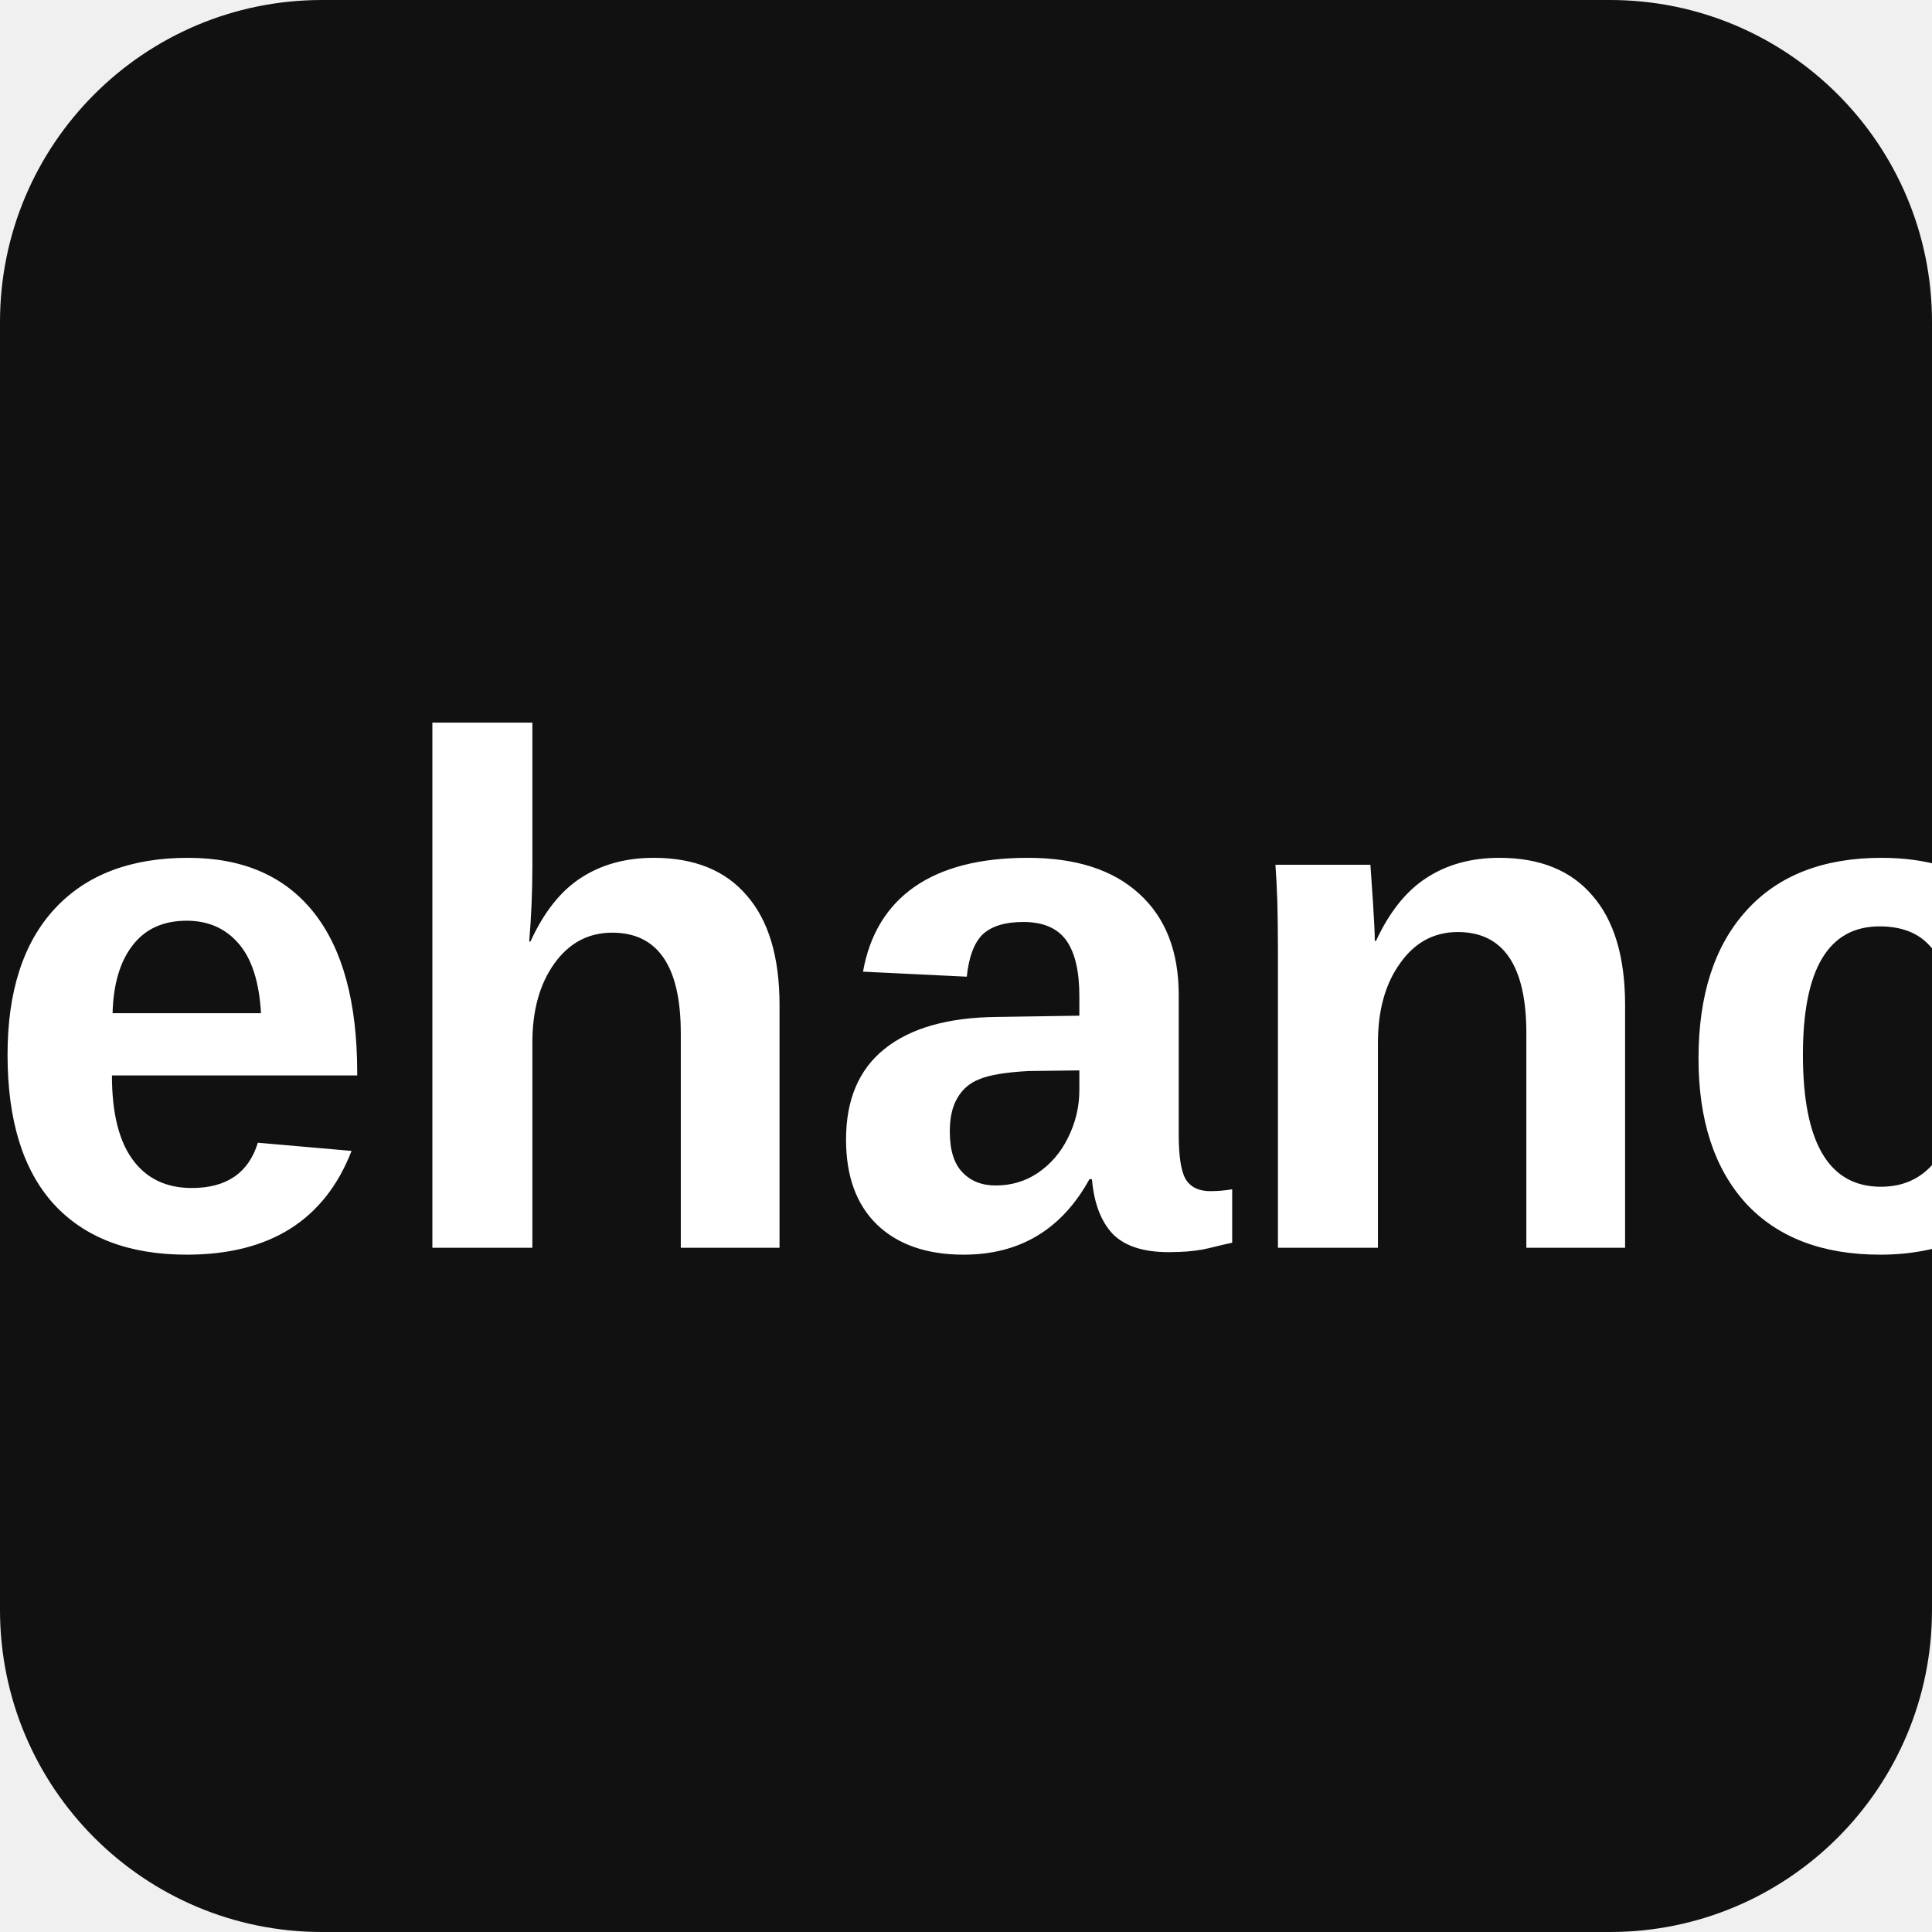
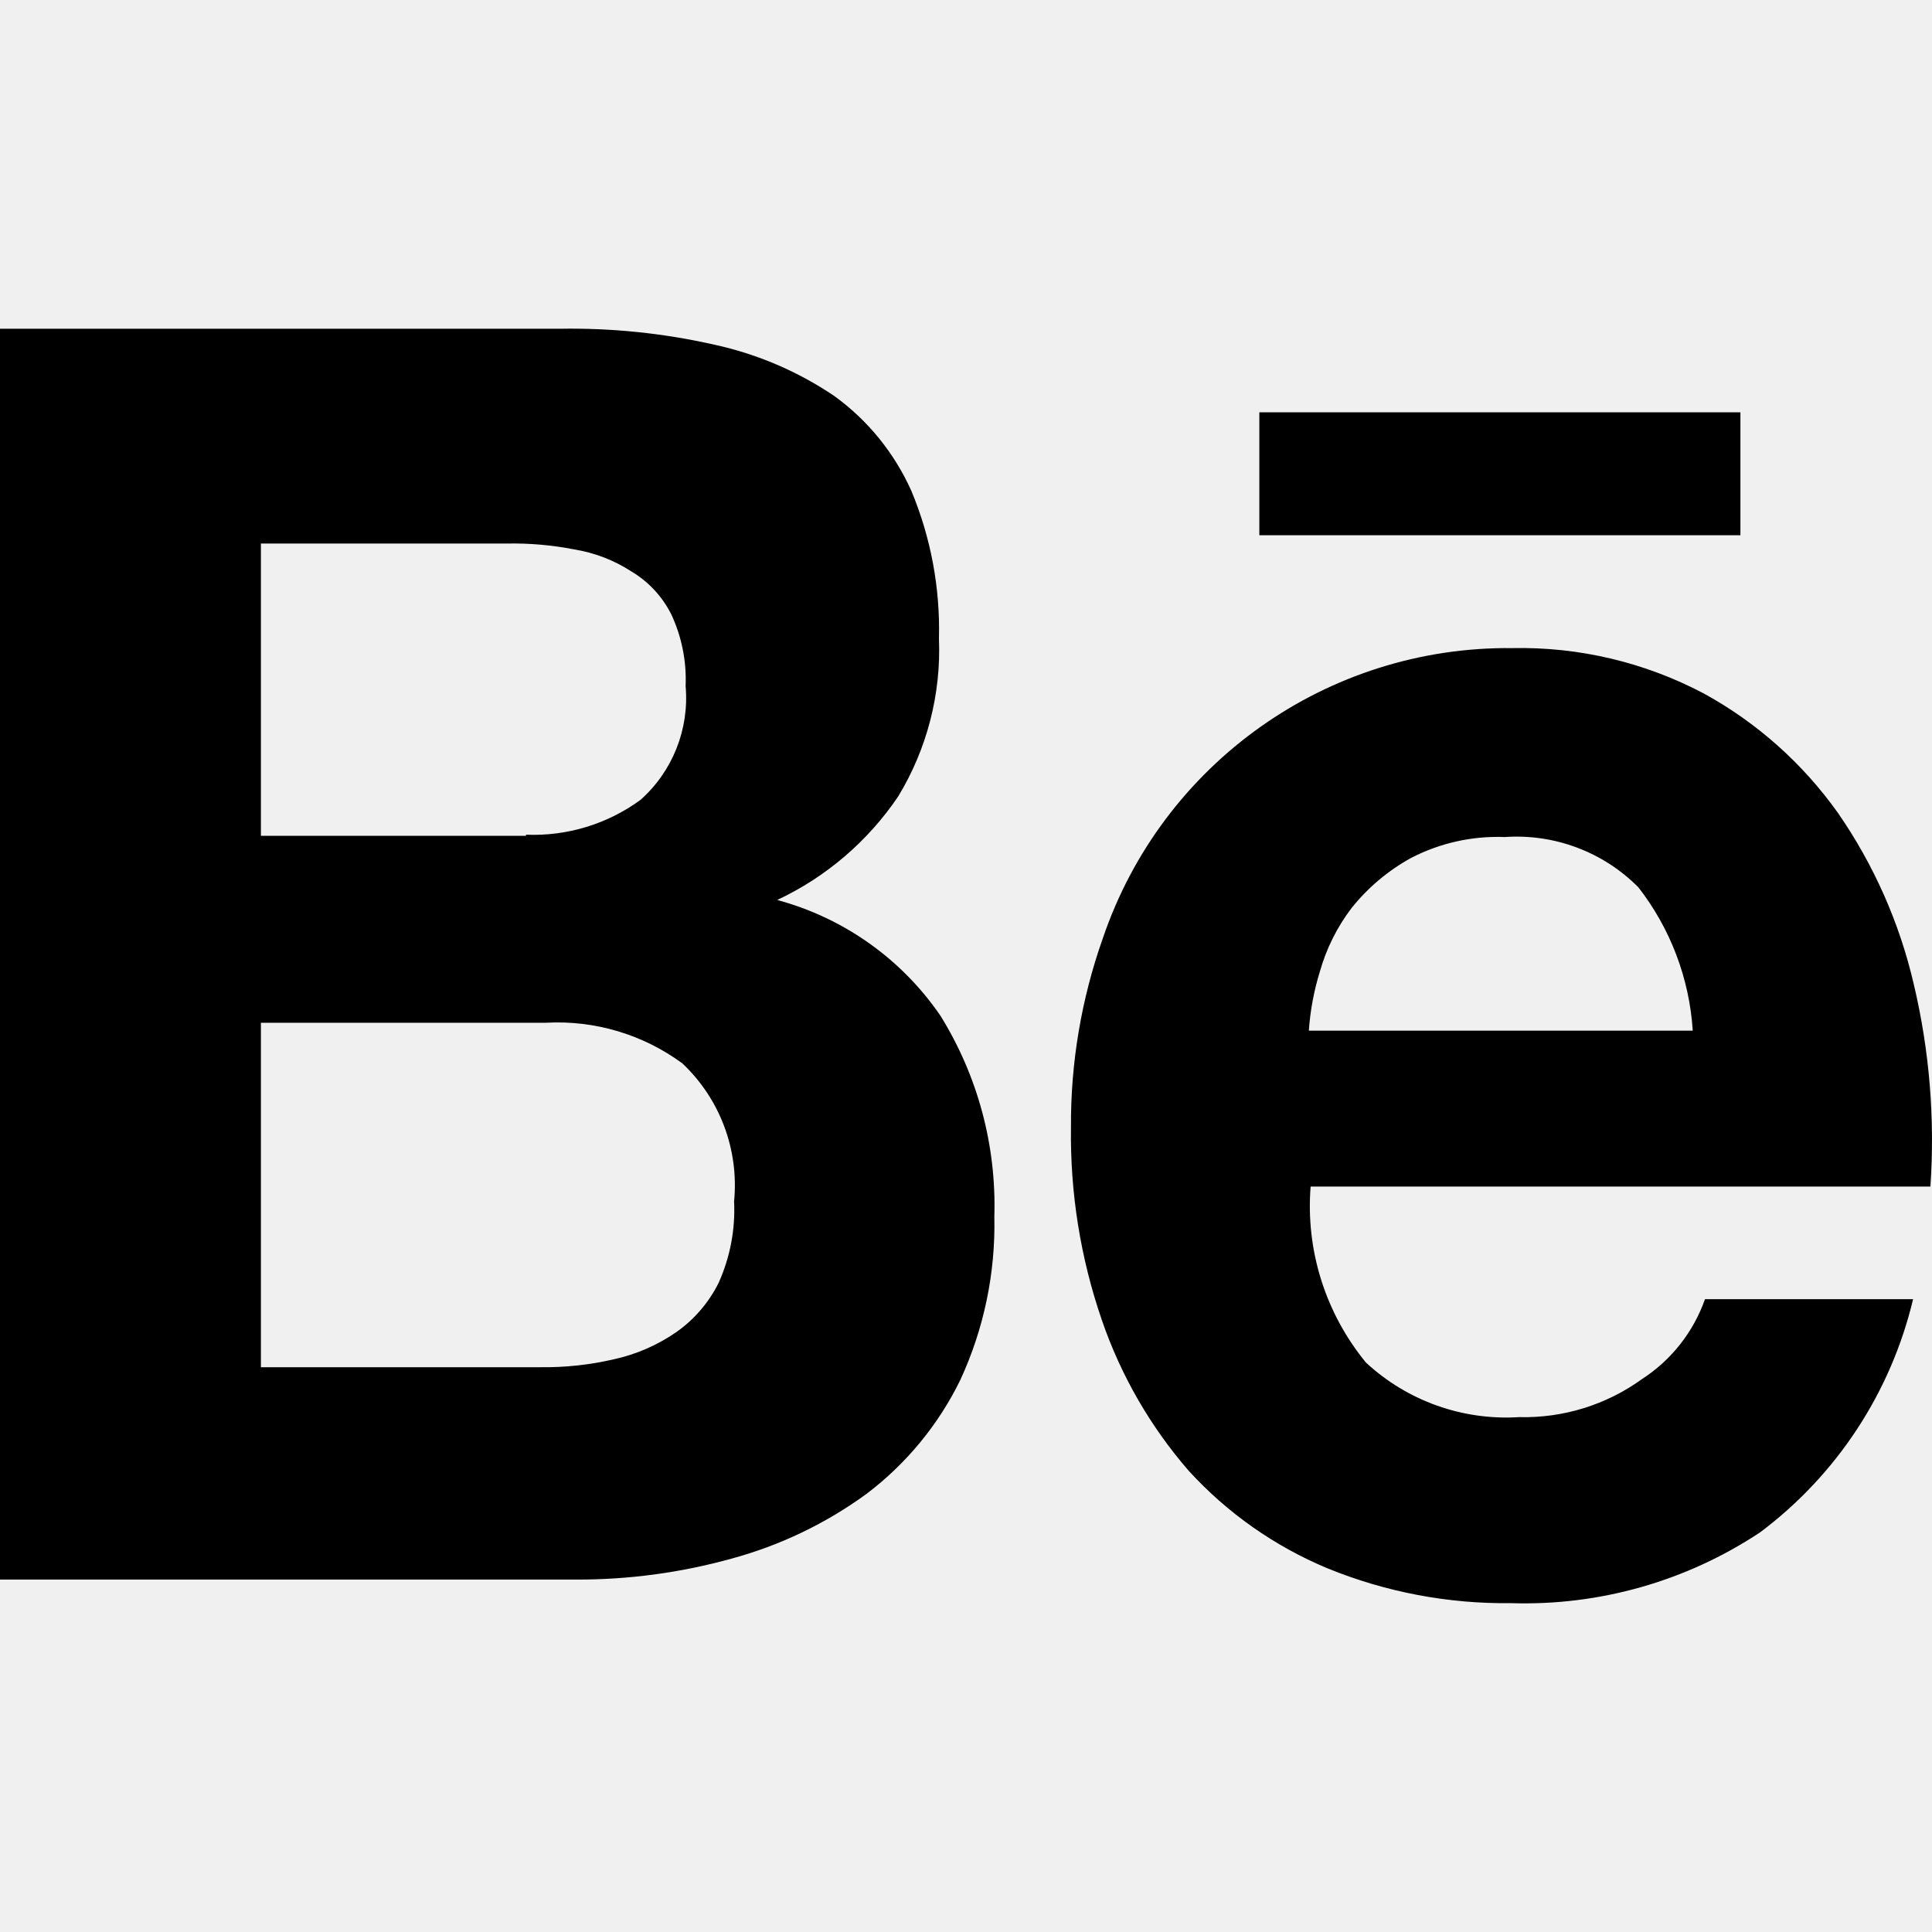
- <svg xmlns="http://www.w3.org/2000/svg" viewBox="0 0 48 48">
-   <rect width="48" height="48" rx="8" fill="#111" />
-   <text x="24" y="31" text-anchor="middle" font-family="Arial,sans-serif" font-size="18" font-weight="700" fill="#fff">Behance</text>
+ <svg xmlns="http://www.w3.org/2000/svg" role="img" viewBox="0 0 24 24">
+   <path d="M16.969 16.927a2.561 2.561 0 0 0 1.901.677 2.501 2.501 0 0 0 1.531-.475c.362-.235.636-.584.779-.99h2.585a5.091 5.091 0 0 1-1.9 2.896 5.292 5.292 0 0 1-3.091.88 5.839 5.839 0 0 1-2.284-.433 4.871 4.871 0 0 1-1.723-1.211 5.657 5.657 0 0 1-1.08-1.874 7.057 7.057 0 0 1-.383-2.393c-.005-.8.129-1.595.396-2.349a5.313 5.313 0 0 1 5.088-3.604 4.87 4.87 0 0 1 2.376.563c.661.362 1.231.87 1.668 1.485a6.2 6.2 0 0 1 .943 2.133c.194.821.263 1.666.205 2.508h-7.699c-.063.79.184 1.574.688 2.187ZM6.947 4.084a8.065 8.065 0 0 1 1.928.198 4.29 4.29 0 0 1 1.49.638c.418.303.748.711.958 1.182.241.579.357 1.203.341 1.83a3.506 3.506 0 0 1-.506 1.961 3.726 3.726 0 0 1-1.503 1.287 3.588 3.588 0 0 1 2.027 1.437c.464.747.697 1.615.67 2.494a4.593 4.593 0 0 1-.423 2.032 3.945 3.945 0 0 1-1.163 1.413 5.114 5.114 0 0 1-1.683.807 7.135 7.135 0 0 1-1.928.259H0V4.084h6.947Zm-.235 12.9c.308.004.616-.029.916-.099a2.18 2.18 0 0 0 .766-.332c.228-.158.411-.371.534-.619.142-.317.208-.663.191-1.009a2.08 2.08 0 0 0-.642-1.715 2.618 2.618 0 0 0-1.696-.505h-3.54v4.279h3.471Zm13.635-5.967a2.13 2.13 0 0 0-1.654-.619 2.336 2.336 0 0 0-1.163.259 2.474 2.474 0 0 0-.738.62 2.359 2.359 0 0 0-.396.792c-.074.239-.12.485-.137.734h4.769a3.239 3.239 0 0 0-.679-1.785l-.002-.001Zm-13.813-.648a2.254 2.254 0 0 0 1.423-.433c.399-.355.607-.88.56-1.413a1.916 1.916 0 0 0-.178-.891 1.298 1.298 0 0 0-.495-.533 1.851 1.851 0 0 0-.711-.274 3.966 3.966 0 0 0-.835-.073H3.241v3.631h3.293v-.014ZM21.62 5.122h-5.976v1.527h5.976V5.122Z" />
</svg>
